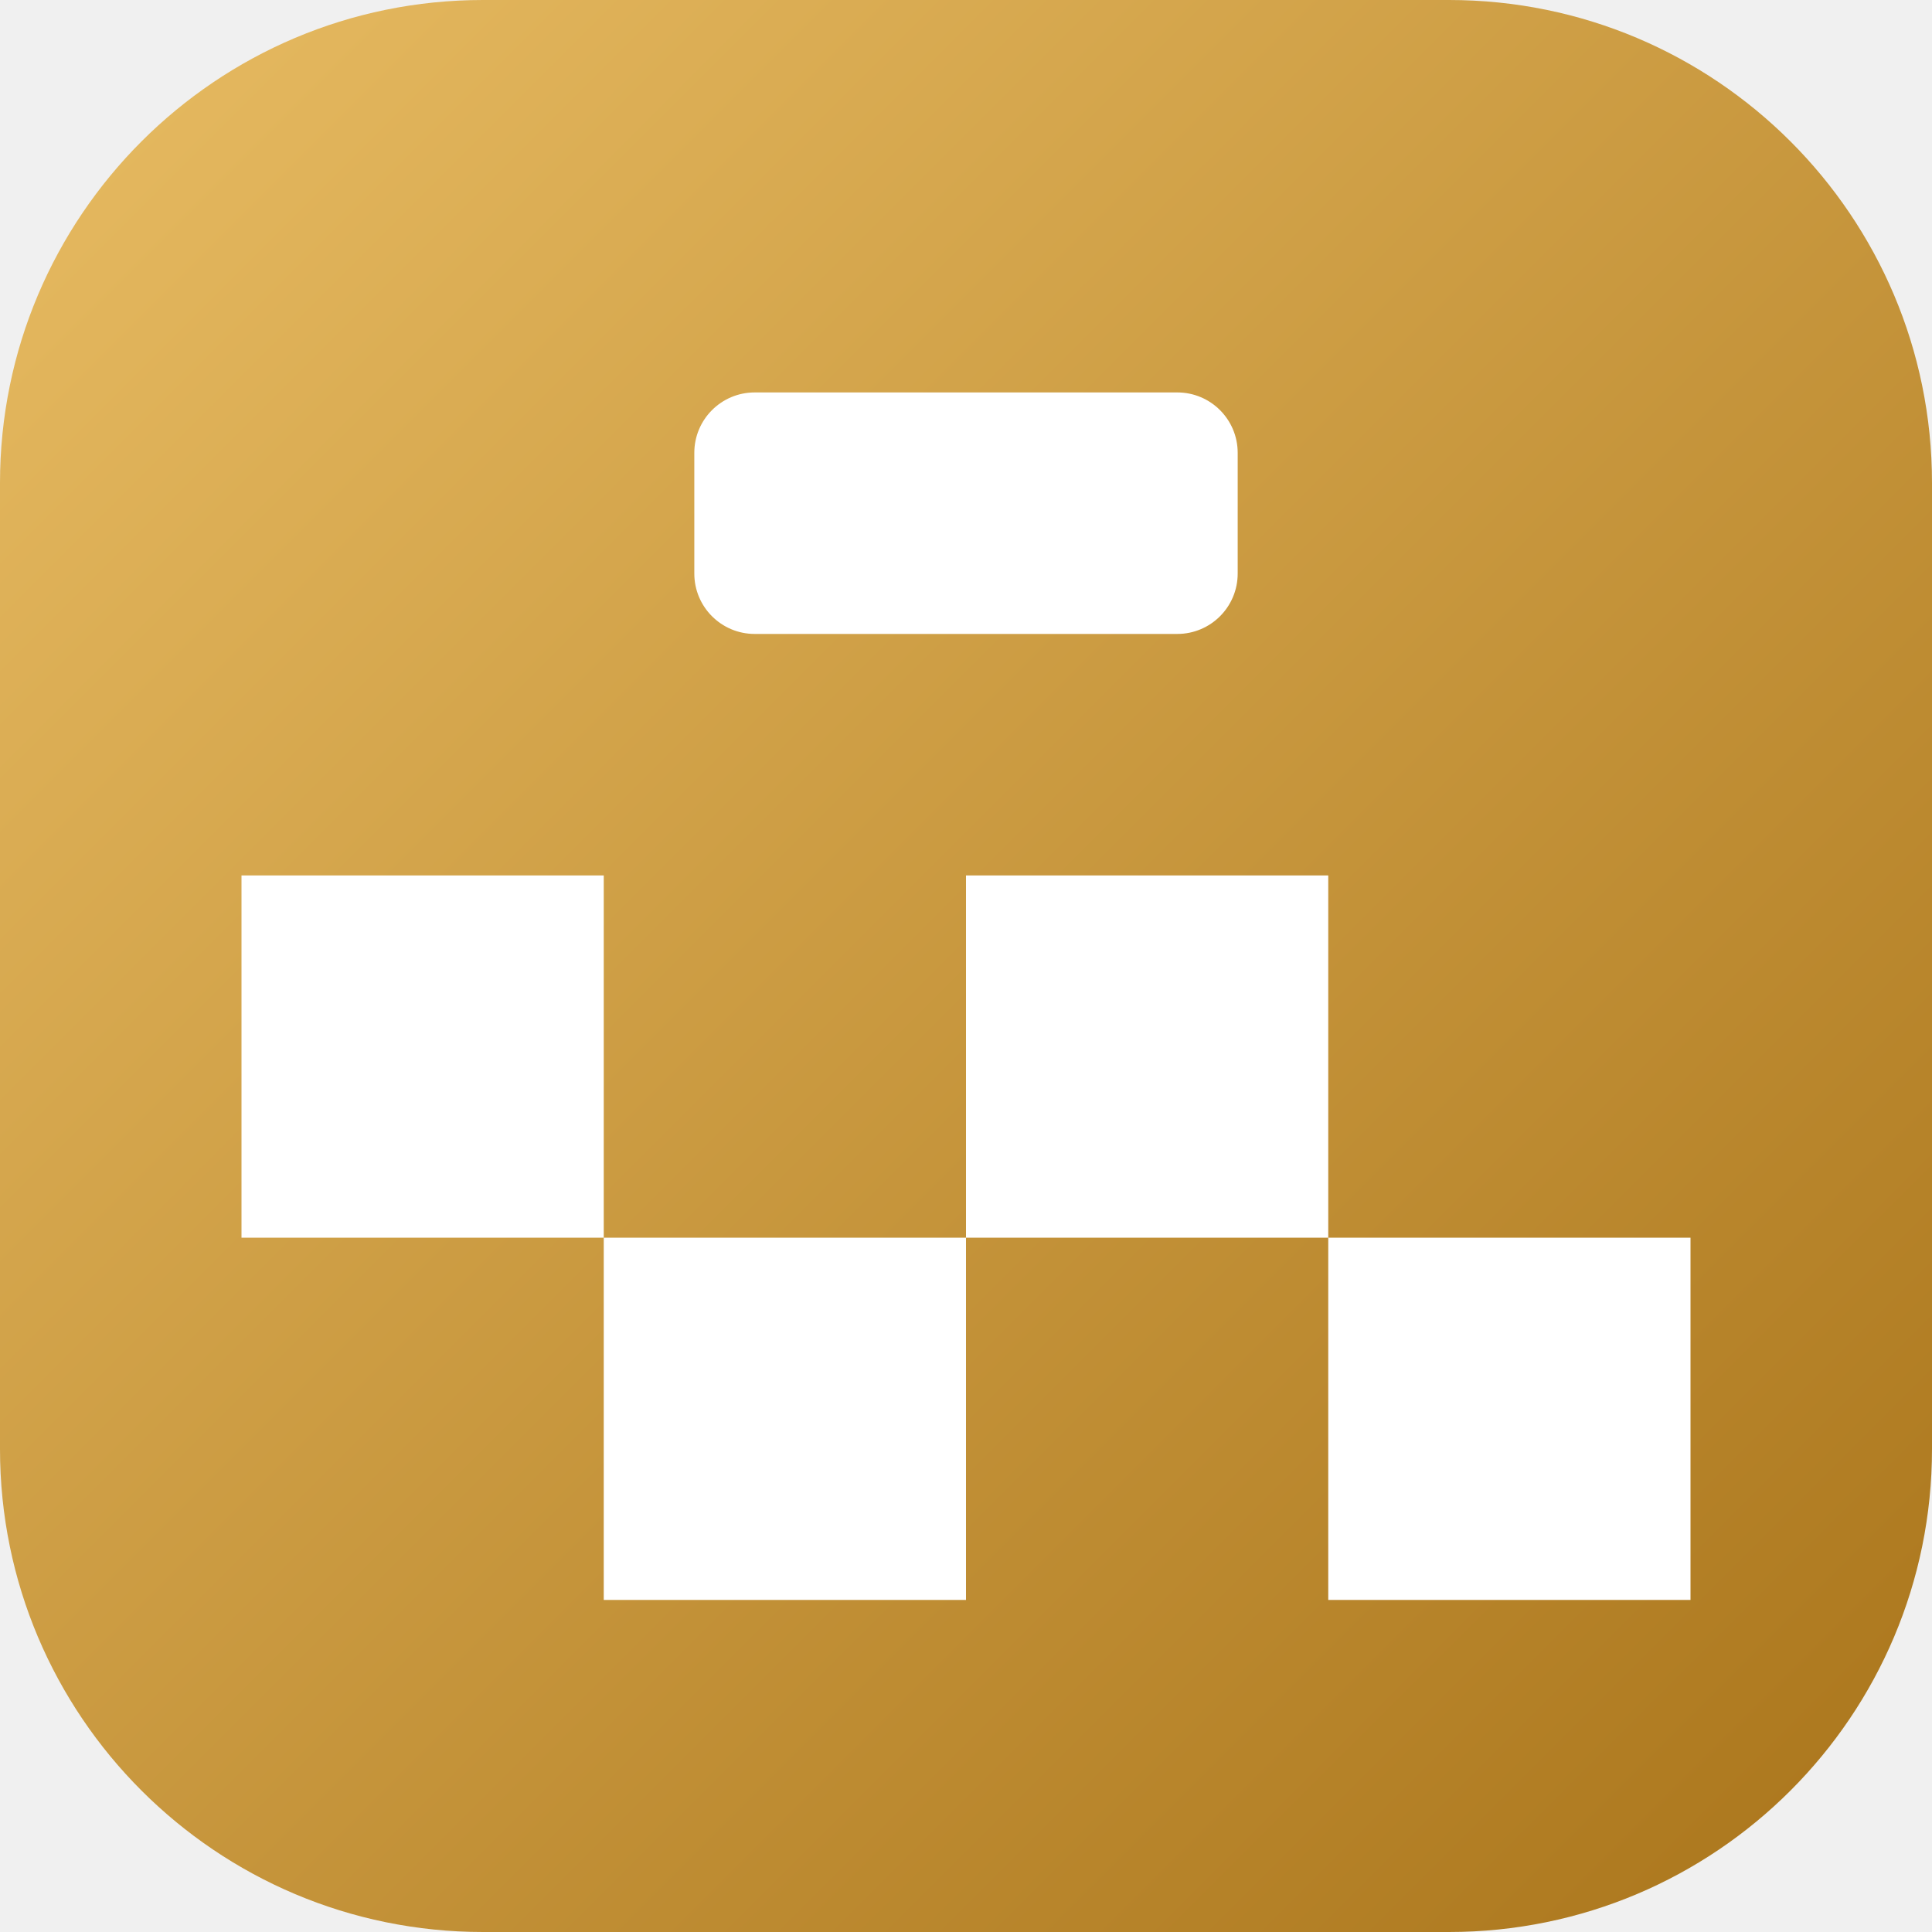
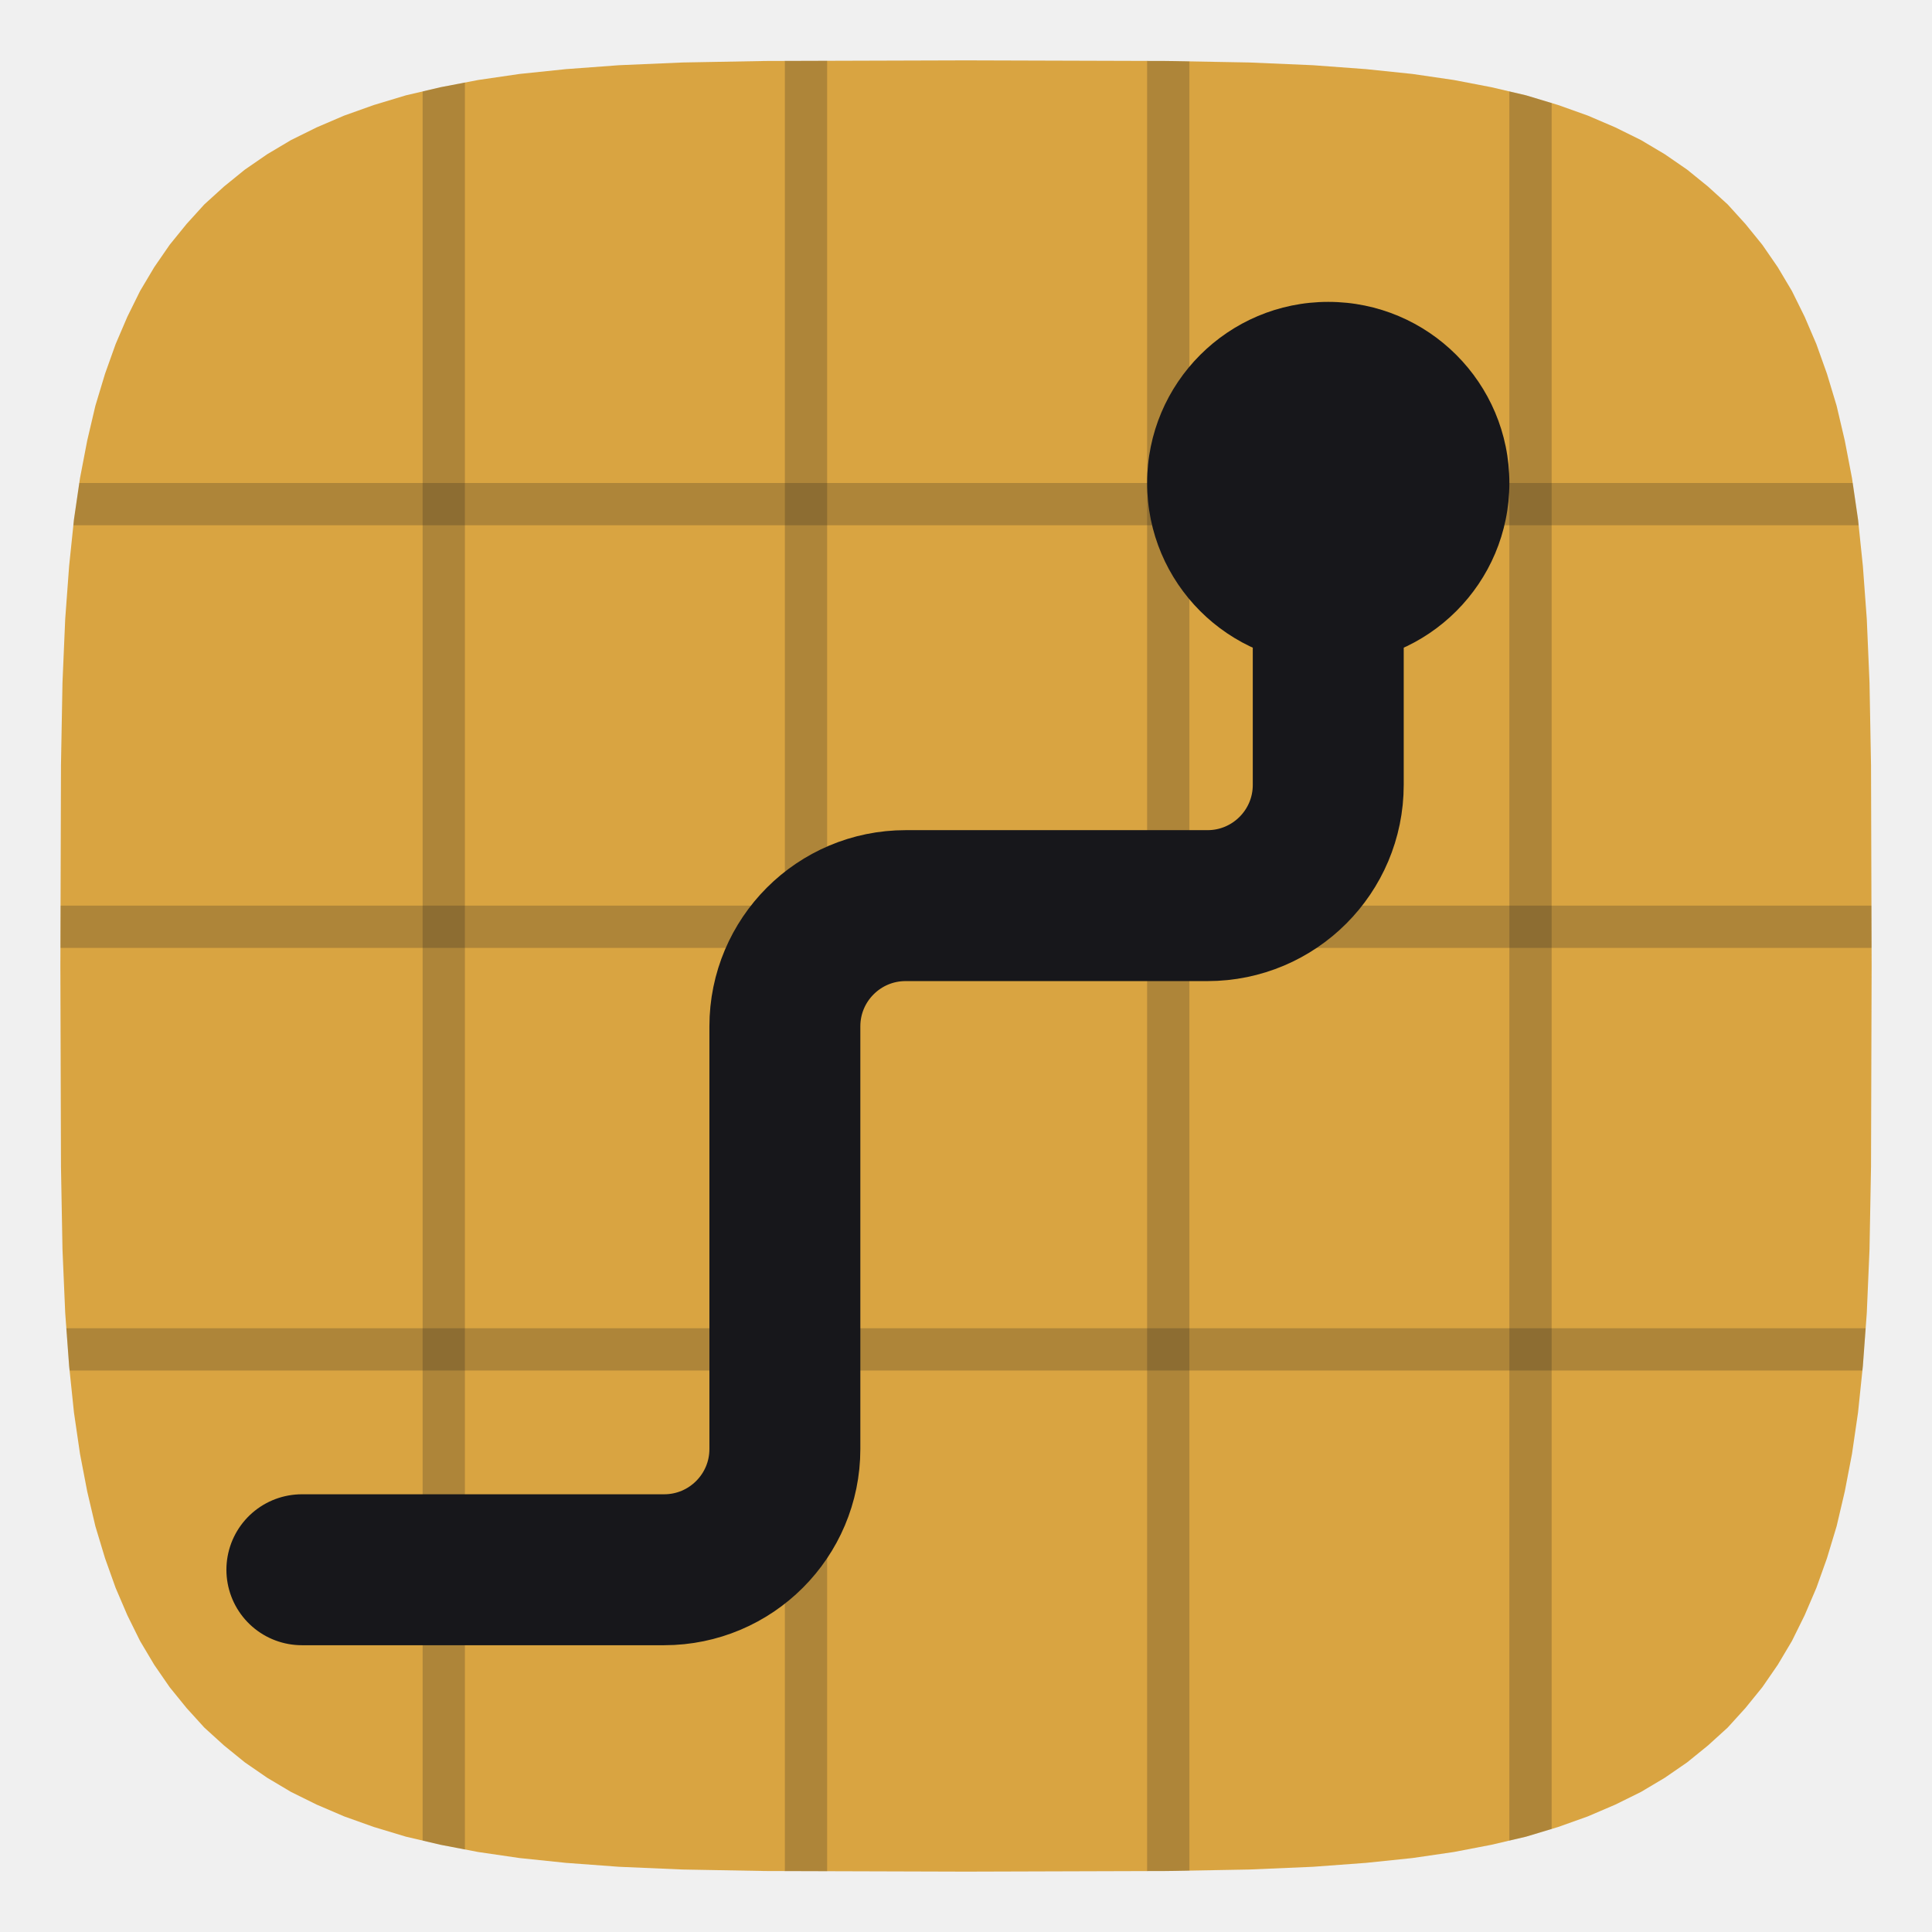
<svg xmlns="http://www.w3.org/2000/svg" width="64" height="64" viewBox="0 0 64 64">
  <defs>
-     <linearGradient id="g" gradientUnits="userSpaceOnUse" x1="0" y1="0" x2="64" y2="64">
-       <stop offset="0%" stop-color="#e8bc63" />
-       <stop offset="100%" stop-color="#a9741a" />
-     </linearGradient>
+     <clipPath id="cadre">
+       <path d="M 62.00 32.00 L 61.98 38.65 L 61.93 41.39 L 61.84 43.49 L 61.71 45.25 L 61.55 46.79 L 61.35 48.16 L 61.11 49.41 L 60.84 50.56 L 60.52 51.62 L 60.17 52.60 L 59.78 53.51 L 59.36 54.36 L 58.89 55.15 L 58.38 55.89 L 57.82 56.58 L 57.23 57.23 L 56.58 57.82 L 55.89 58.38 L 55.15 58.89 L 54.36 59.36 L 53.51 59.78 L 52.60 60.17 L 51.62 60.52 L 50.56 60.84 L 49.41 61.11 L 48.16 61.35 L 46.79 61.55 L 45.25 61.71 L 43.49 61.84 L 41.39 61.93 L 38.65 61.98 L 32.00 62.00 L 25.35 61.98 L 22.61 61.93 L 20.51 61.84 L 18.75 61.71 L 17.21 61.55 L 15.84 61.35 L 14.59 61.11 L 13.44 60.84 L 12.38 60.52 L 11.40 60.17 L 10.49 59.78 L 9.64 59.36 L 8.85 58.89 L 8.11 58.38 L 7.42 57.82 L 6.77 57.23 L 6.18 56.58 L 5.62 55.89 L 5.11 55.15 L 4.64 54.36 L 4.22 53.51 L 3.83 52.60 L 3.48 51.62 L 3.16 50.56 L 2.89 49.41 L 2.65 48.16 L 2.45 46.79 L 2.29 45.25 L 2.16 43.49 L 2.07 41.39 L 2.02 38.65 L 2.00 32.00 L 2.02 25.35 L 2.07 22.61 L 2.16 20.51 L 2.29 18.75 L 2.45 17.21 L 2.65 15.84 L 2.89 14.59 L 3.16 13.44 L 3.48 12.38 L 3.83 11.40 L 4.22 10.49 L 4.64 9.64 L 5.11 8.85 L 5.62 8.11 L 6.18 7.42 L 6.77 6.77 L 7.42 6.18 L 8.11 5.62 L 8.85 5.11 L 9.64 4.64 L 10.49 4.22 L 11.40 3.83 L 12.38 3.48 L 13.44 3.16 L 14.59 2.89 L 15.84 2.65 L 17.21 2.45 L 18.75 2.29 L 20.51 2.16 L 22.61 2.07 L 25.35 2.02 L 32.00 2.00 L 38.65 2.02 L 41.39 2.07 L 43.49 2.16 L 45.25 2.29 L 46.79 2.45 L 48.16 2.65 L 49.41 2.89 L 50.56 3.16 L 51.62 3.48 L 52.60 3.83 L 53.51 4.22 L 54.36 4.64 L 55.15 5.11 L 55.89 5.62 L 56.58 6.18 L 57.23 6.77 L 57.82 7.42 L 58.38 8.11 L 58.89 8.85 L 59.36 9.64 L 59.78 10.49 L 60.17 11.40 L 60.52 12.38 L 60.84 13.44 L 61.11 14.59 L 61.35 15.84 L 61.55 17.21 L 61.71 18.75 L 61.84 20.51 L 61.93 22.61 L 61.98 25.35 L 62.00 32.00 Z" />
+     </clipPath>
  </defs>
-   <rect width="64" height="64" rx="16" fill="url(#g)" />
-   <rect x="23" y="13" width="18" height="8" rx="2" fill="#ffffff" />
-   <rect x="8" y="29" width="12" height="12" fill="#ffffff" />
-   <rect x="32" y="29" width="12" height="12" fill="#ffffff" />
-   <rect x="20" y="41" width="12" height="12" fill="#ffffff" />
-   <rect x="44" y="41" width="12" height="12" fill="#ffffff" />
+   <path d="M 62.00 32.00 L 61.98 38.65 L 61.93 41.39 L 61.84 43.49 L 61.71 45.25 L 61.55 46.79 L 61.35 48.16 L 61.11 49.41 L 60.84 50.56 L 60.52 51.62 L 60.17 52.60 L 59.78 53.51 L 59.36 54.36 L 58.89 55.15 L 58.38 55.89 L 57.82 56.58 L 57.23 57.23 L 56.58 57.82 L 55.89 58.38 L 55.15 58.89 L 54.36 59.36 L 53.51 59.78 L 52.60 60.17 L 51.62 60.52 L 50.56 60.84 L 49.41 61.11 L 48.16 61.35 L 46.79 61.55 L 45.25 61.71 L 43.49 61.84 L 41.39 61.93 L 38.65 61.98 L 32.00 62.00 L 25.35 61.98 L 22.61 61.93 L 20.51 61.84 L 18.75 61.71 L 17.21 61.55 L 15.84 61.35 L 14.59 61.11 L 13.44 60.84 L 12.38 60.52 L 11.40 60.17 L 10.49 59.78 L 9.64 59.36 L 8.85 58.89 L 8.11 58.38 L 7.42 57.82 L 6.77 57.23 L 6.18 56.58 L 5.62 55.89 L 5.11 55.15 L 4.64 54.36 L 4.22 53.51 L 3.83 52.60 L 3.48 51.62 L 3.16 50.56 L 2.89 49.41 L 2.65 48.16 L 2.45 46.79 L 2.29 45.25 L 2.16 43.49 L 2.07 41.39 L 2.02 38.65 L 2.00 32.00 L 2.02 25.35 L 2.07 22.61 L 2.16 20.51 L 2.29 18.75 L 2.45 17.21 L 2.65 15.84 L 2.89 14.59 L 3.16 13.44 L 3.48 12.38 L 3.83 11.40 L 4.22 10.49 L 4.64 9.64 L 5.11 8.85 L 5.62 8.11 L 6.18 7.42 L 6.77 6.77 L 7.42 6.18 L 8.11 5.62 L 8.85 5.11 L 9.64 4.64 L 10.49 4.22 L 11.40 3.83 L 12.38 3.48 L 13.44 3.16 L 14.59 2.89 L 15.84 2.65 L 17.21 2.45 L 18.75 2.29 L 20.51 2.16 L 22.61 2.07 L 25.35 2.02 L 32.00 2.00 L 38.65 2.02 L 41.39 2.07 L 43.49 2.16 L 45.25 2.29 L 46.79 2.45 L 48.16 2.65 L 49.41 2.89 L 50.56 3.16 L 51.62 3.48 L 52.60 3.83 L 53.51 4.22 L 54.36 4.64 L 55.15 5.11 L 55.89 5.62 L 56.58 6.18 L 57.23 6.77 L 57.82 7.42 L 58.38 8.11 L 58.89 8.85 L 59.36 9.64 L 59.78 10.49 L 60.17 11.40 L 60.52 12.38 L 60.84 13.44 L 61.11 14.59 L 61.35 15.84 L 61.55 17.21 L 61.71 18.75 L 61.84 20.51 L 61.93 22.61 L 61.98 25.35 L 62.00 32.00 Z" fill="#d9a441" />
+   <g clip-path="url(#cadre)">
+     <rect x="14" y="2" width="1.4" height="60" fill="#17171b" opacity="0.22" />
+     <rect x="26" y="2" width="1.4" height="60" fill="#17171b" opacity="0.22" />
+     <rect x="38" y="2" width="1.4" height="60" fill="#17171b" opacity="0.22" />
+     <rect x="50" y="2" width="1.4" height="60" fill="#17171b" opacity="0.22" />
+     <rect x="2" y="16" width="60" height="1.4" fill="#17171b" opacity="0.22" />
+     <rect x="2" y="30" width="60" height="1.4" fill="#17171b" opacity="0.22" />
+     <rect x="2" y="44" width="60" height="1.4" fill="#17171b" opacity="0.22" />
+     <path d="M 10 52 H 22 A 4 4 0 0 0 26 48 V 34 A 4 4 0 0 1 30 30 H 40 A 4 4 0 0 0 44 26 V 17" fill="none" stroke="#17171b" stroke-width="5" stroke-linecap="round" />
+     <circle cx="44" cy="16" r="6" fill="#17171b" />
+   </g>
</svg>
